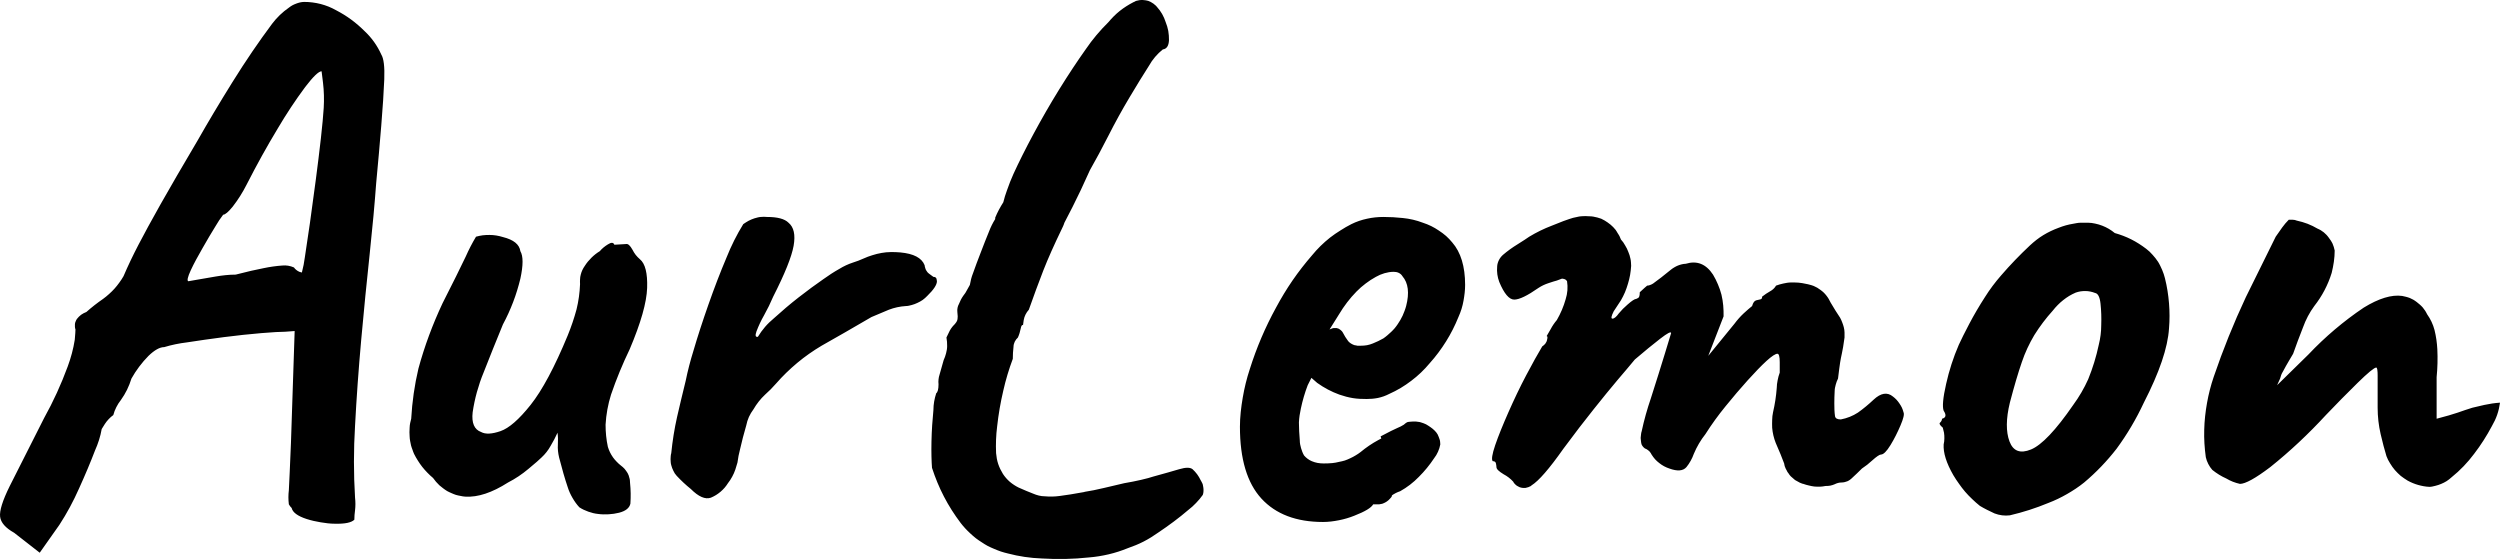
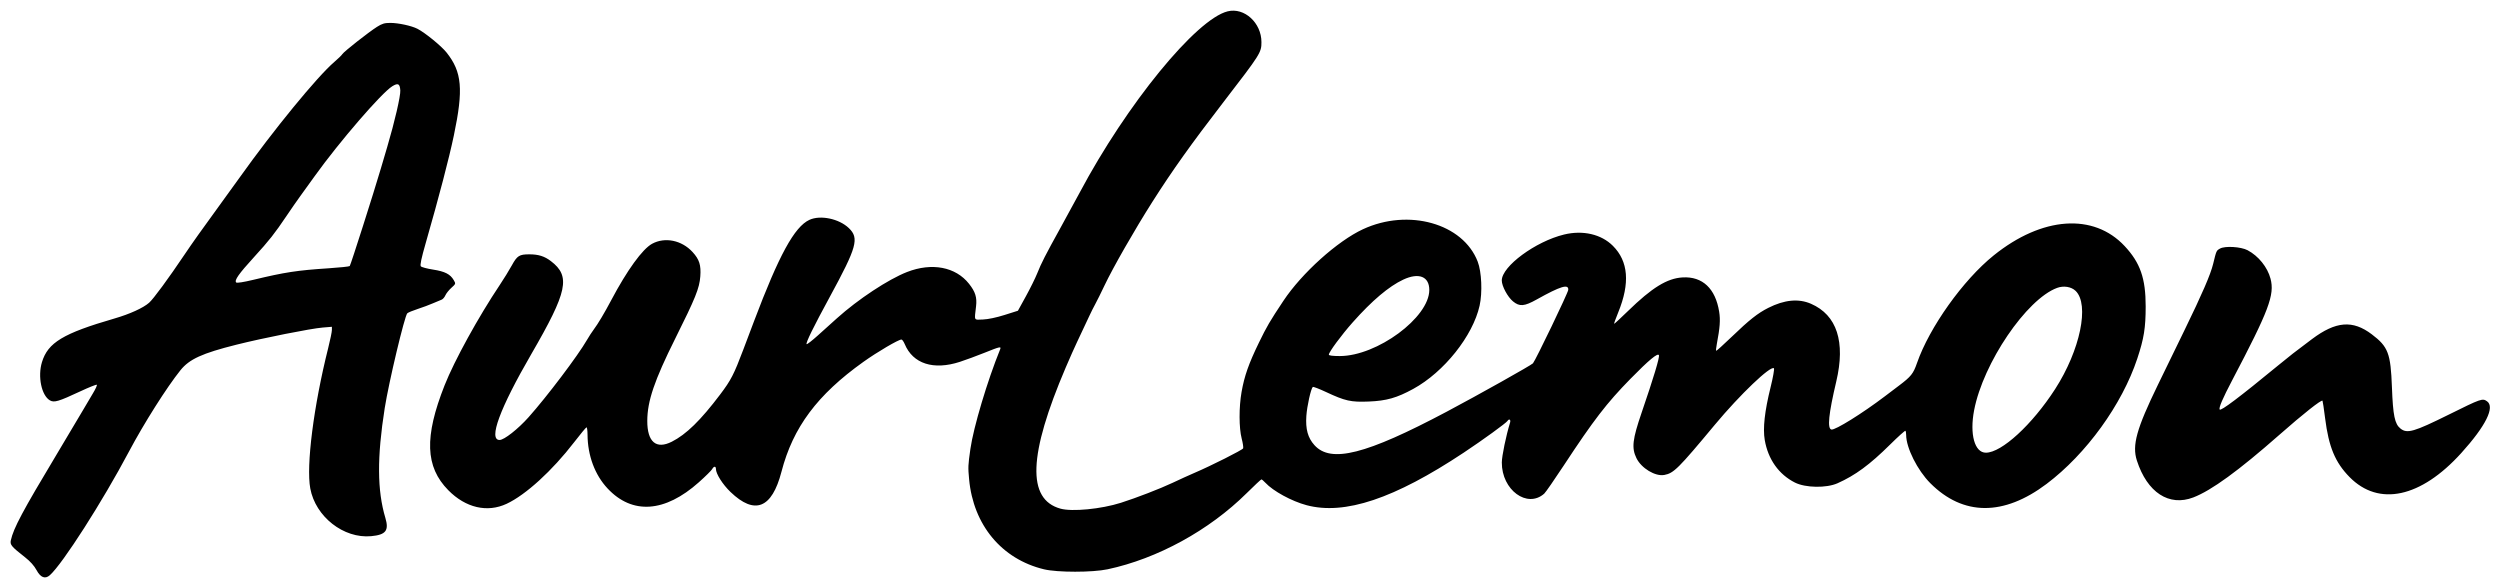
- <svg xmlns="http://www.w3.org/2000/svg" viewBox="0 0 163.555 36.572">
-   <path d="M0.928 34.857C0.357 34.538 0.055 34.188 0.007 33.806C-0.041 33.423 0.164 32.751 0.64 31.794C1.117 30.837 1.87 29.358 2.886 27.349C3.49 26.265 4.001 25.142 4.43 23.977C4.639 23.41 4.798 22.826 4.891 22.229C4.922 21.878 4.937 21.65 4.937 21.554C4.919 21.497 4.902 21.443 4.902 21.383C4.902 21.323 4.902 21.26 4.902 21.2C4.902 21.14 4.927 21.085 4.948 21.029C4.969 20.972 4.996 20.919 5.029 20.869C5.111 20.767 5.2 20.671 5.305 20.594C5.41 20.517 5.53 20.459 5.651 20.411C5.998 20.101 6.362 19.818 6.745 19.554C6.882 19.457 7.011 19.346 7.137 19.234C7.262 19.123 7.382 19.005 7.494 18.88C7.606 18.755 7.707 18.628 7.805 18.491C7.903 18.355 7.999 18.215 8.081 18.069C8.367 17.399 8.695 16.713 9.06 16.011C9.426 15.31 9.908 14.417 10.512 13.349C11.115 12.28 11.925 10.888 12.942 9.166C13.577 8.049 14.326 6.787 15.2 5.383C16.073 3.979 16.945 2.703 17.803 1.554C17.956 1.351 18.126 1.16 18.309 0.983C18.493 0.806 18.688 0.648 18.897 0.503C18.969 0.448 19.037 0.399 19.116 0.354C19.195 0.31 19.285 0.272 19.369 0.24C19.454 0.208 19.534 0.18 19.623 0.16C19.711 0.14 19.809 0.126 19.899 0.126C20.082 0.126 20.259 0.136 20.44 0.16C20.621 0.184 20.805 0.216 20.982 0.263C21.158 0.309 21.33 0.367 21.5 0.434C21.67 0.502 21.835 0.586 21.995 0.674C22.338 0.853 22.663 1.051 22.974 1.28C23.286 1.509 23.576 1.761 23.85 2.034C24.081 2.25 24.287 2.485 24.472 2.743C24.656 3.001 24.814 3.277 24.944 3.566C25.103 3.821 25.172 4.359 25.14 5.189C25.108 6.018 25.039 7.025 24.944 8.206C24.849 9.386 24.737 10.649 24.61 11.989C24.515 13.296 24.374 14.842 24.184 16.629C23.993 18.415 23.806 20.283 23.631 22.229C23.456 24.175 23.323 26.049 23.228 27.851C23.132 29.423 23.132 30.989 23.228 32.56C23.26 32.831 23.26 33.112 23.228 33.383C23.2 33.589 23.182 33.792 23.182 34C22.991 34.191 22.566 34.279 21.915 34.263C21.599 34.263 21.293 34.223 20.982 34.171C20.67 34.119 20.361 34.051 20.06 33.954C19.473 33.763 19.145 33.521 19.081 33.234C19.006 33.164 18.948 33.084 18.897 32.994C18.859 32.683 18.859 32.38 18.897 32.069C18.929 31.51 18.972 30.471 19.035 28.971L19.277 21.657L18.655 21.703C18.369 21.703 17.851 21.73 17.089 21.794C16.326 21.858 15.509 21.945 14.635 22.057C13.762 22.169 12.958 22.288 12.228 22.4C11.726 22.461 11.225 22.562 10.742 22.709C10.456 22.709 10.114 22.897 9.717 23.28C9.497 23.5 9.294 23.74 9.106 23.989C8.919 24.237 8.751 24.494 8.6 24.766C8.522 25.018 8.427 25.26 8.312 25.497C8.196 25.734 8.06 25.956 7.908 26.171C7.791 26.315 7.693 26.475 7.609 26.64C7.525 26.805 7.46 26.974 7.413 27.154C7.304 27.232 7.206 27.32 7.114 27.417C7.021 27.514 6.932 27.625 6.86 27.737L6.653 28.069C6.569 28.557 6.417 29.022 6.215 29.474C5.929 30.224 5.58 31.056 5.167 31.966C4.801 32.79 4.38 33.576 3.889 34.331L2.599 36.16L0.928 34.857ZM12.32 18.4L12.838 18.309C13.188 18.245 13.613 18.171 14.105 18.091C14.539 18.017 14.979 17.966 15.418 17.966C16.149 17.774 16.757 17.639 17.25 17.543C17.651 17.459 18.062 17.4 18.471 17.371C18.601 17.359 18.722 17.363 18.851 17.383C18.98 17.403 19.111 17.445 19.231 17.497C19.275 17.562 19.32 17.608 19.381 17.657C19.442 17.706 19.515 17.754 19.588 17.783L19.749 17.829C19.835 17.498 19.904 17.162 19.945 16.823C20.04 16.217 20.152 15.465 20.279 14.571C20.406 13.678 20.532 12.744 20.659 11.771C20.786 10.798 20.898 9.897 20.993 9.051C21.089 8.206 21.146 7.541 21.178 7.063C21.211 6.511 21.197 5.955 21.131 5.406L21.039 4.663C20.849 4.663 20.492 5.006 19.968 5.691C19.316 6.568 18.715 7.481 18.16 8.423C17.477 9.555 16.8 10.772 16.133 12.08C15.877 12.588 15.571 13.071 15.223 13.52C14.937 13.871 14.728 14.046 14.601 14.046C14.418 14.282 14.256 14.53 14.105 14.789C13.835 15.219 13.555 15.702 13.253 16.229C12.951 16.755 12.688 17.233 12.481 17.68C12.275 18.127 12.225 18.368 12.32 18.4ZM37.902 33.189C37.727 33.001 37.582 32.794 37.453 32.571C37.324 32.349 37.218 32.12 37.142 31.874C36.951 31.316 36.768 30.665 36.578 29.931C36.511 29.648 36.478 29.365 36.497 29.074C36.515 28.818 36.508 28.563 36.474 28.309C36.34 28.605 36.193 28.888 36.025 29.166C35.868 29.454 35.666 29.709 35.426 29.931C35.299 30.059 35.018 30.307 34.573 30.674C34.162 31.02 33.715 31.321 33.237 31.566C32.189 32.236 31.26 32.539 30.45 32.491C30.345 32.491 30.242 32.466 30.139 32.446C30.035 32.426 29.928 32.408 29.828 32.377C29.727 32.346 29.636 32.305 29.54 32.263C29.443 32.22 29.343 32.178 29.252 32.126C29.16 32.073 29.072 32.005 28.987 31.943C28.902 31.881 28.823 31.82 28.745 31.749C28.667 31.677 28.596 31.599 28.526 31.52C28.457 31.441 28.391 31.355 28.33 31.269C28.201 31.161 28.079 31.047 27.962 30.926C27.844 30.805 27.732 30.681 27.628 30.549C27.524 30.416 27.429 30.28 27.34 30.137C27.25 29.994 27.16 29.843 27.087 29.691C27.046 29.602 27.015 29.509 26.983 29.417C26.95 29.325 26.915 29.238 26.891 29.143C26.866 29.048 26.849 28.954 26.833 28.857C26.817 28.761 26.799 28.658 26.799 28.56C26.799 28.462 26.787 28.372 26.787 28.274C26.787 28.176 26.799 28.075 26.799 27.977C26.799 27.88 26.816 27.776 26.833 27.68C26.85 27.584 26.877 27.489 26.902 27.394C26.964 26.288 27.119 25.193 27.374 24.114C27.774 22.641 28.304 21.221 28.952 19.84C29.619 18.532 30.123 17.511 30.473 16.777C30.669 16.333 30.892 15.903 31.141 15.486C31.285 15.446 31.431 15.413 31.579 15.394C31.726 15.375 31.879 15.371 32.028 15.371C32.177 15.371 32.318 15.383 32.465 15.406C32.613 15.429 32.761 15.465 32.903 15.509C33.602 15.684 33.98 15.988 34.044 16.434C34.234 16.753 34.234 17.351 34.044 18.229C33.917 18.75 33.763 19.259 33.571 19.76C33.38 20.261 33.157 20.751 32.903 21.223C32.459 22.308 32.033 23.356 31.636 24.377C31.464 24.791 31.318 25.225 31.198 25.657C31.079 26.09 30.987 26.527 30.922 26.971C30.843 27.673 31.03 28.103 31.475 28.263C31.761 28.422 32.186 28.397 32.742 28.206C33.298 28.014 33.949 27.448 34.712 26.491C35.474 25.534 36.284 24.017 37.142 21.943C37.368 21.389 37.563 20.818 37.718 20.24C37.852 19.698 37.924 19.153 37.948 18.594C37.935 18.489 37.948 18.38 37.948 18.274C37.948 18.169 37.968 18.068 37.994 17.966C38.021 17.863 38.053 17.764 38.098 17.669C38.144 17.573 38.197 17.48 38.259 17.394C38.383 17.198 38.532 17.019 38.697 16.857C38.862 16.695 39.04 16.553 39.238 16.434C39.389 16.254 39.569 16.112 39.768 15.989C39.99 15.845 40.131 15.852 40.194 16.011L40.955 15.966C41.082 15.934 41.222 16.056 41.381 16.343C41.44 16.461 41.508 16.57 41.588 16.674C41.668 16.779 41.766 16.872 41.864 16.96C42.214 17.247 42.368 17.877 42.337 18.834C42.305 19.791 41.927 21.123 41.196 22.846C40.732 23.81 40.321 24.803 39.975 25.817C39.774 26.456 39.656 27.114 39.618 27.783C39.618 28.275 39.664 28.753 39.768 29.234C39.807 29.355 39.85 29.475 39.906 29.589C39.963 29.702 40.029 29.817 40.102 29.92C40.175 30.023 40.256 30.115 40.344 30.206C40.432 30.297 40.52 30.381 40.62 30.457C40.666 30.489 40.706 30.523 40.747 30.56C40.788 30.597 40.826 30.633 40.862 30.674C40.899 30.715 40.935 30.766 40.966 30.811C40.998 30.857 41.032 30.9 41.058 30.949C41.084 30.997 41.108 31.046 41.127 31.097C41.147 31.149 41.16 31.204 41.173 31.257C41.187 31.311 41.208 31.362 41.208 31.417C41.208 31.472 41.219 31.533 41.219 31.589C41.266 32.042 41.273 32.493 41.242 32.949C41.179 33.236 40.934 33.431 40.505 33.543C40.279 33.599 40.047 33.634 39.814 33.646C39.582 33.658 39.354 33.656 39.123 33.623C38.907 33.602 38.695 33.547 38.49 33.474C38.284 33.401 38.084 33.309 37.902 33.189ZM45.193 31.989C44.863 31.724 44.561 31.441 44.272 31.131C44.229 31.081 44.182 31.026 44.145 30.971C44.109 30.917 44.083 30.859 44.053 30.8C44.023 30.741 43.995 30.679 43.972 30.617C43.949 30.555 43.93 30.498 43.915 30.434C43.9 30.37 43.88 30.306 43.88 30.24C43.88 30.174 43.869 30.1 43.869 30.034C43.869 29.968 43.88 29.906 43.88 29.84C43.88 29.774 43.9 29.71 43.915 29.646C43.995 28.849 44.12 28.062 44.295 27.28C44.454 26.594 44.637 25.808 44.859 24.914C44.993 24.252 45.166 23.594 45.366 22.949C45.636 22.023 45.964 21.016 46.345 19.931C46.726 18.847 47.118 17.819 47.532 16.846C47.834 16.088 48.198 15.357 48.626 14.663C48.68 14.62 48.741 14.586 48.798 14.549C48.857 14.511 48.91 14.478 48.971 14.446C49.033 14.413 49.103 14.381 49.167 14.354C49.231 14.328 49.285 14.306 49.351 14.286C49.417 14.265 49.491 14.243 49.559 14.229C49.627 14.214 49.697 14.194 49.766 14.194C49.835 14.194 49.904 14.183 49.973 14.183C50.043 14.183 50.112 14.194 50.181 14.194C50.864 14.194 51.332 14.316 51.586 14.571C51.935 14.858 52.047 15.362 51.92 16.08C51.793 16.798 51.346 17.906 50.584 19.406C50.408 19.824 50.206 20.233 49.985 20.629C49.791 20.966 49.629 21.316 49.49 21.68C49.394 21.951 49.423 22.066 49.582 22.034C49.723 21.804 49.878 21.587 50.054 21.383C50.23 21.178 50.424 20.997 50.63 20.823C51.138 20.36 51.682 19.898 52.254 19.451C52.826 19.005 53.358 18.614 53.867 18.263C54.204 18.02 54.553 17.792 54.915 17.589C55.193 17.418 55.492 17.278 55.802 17.177C56.037 17.104 56.268 17.016 56.493 16.914C56.679 16.826 56.872 16.759 57.069 16.697C57.266 16.635 57.464 16.583 57.668 16.549C57.871 16.514 58.072 16.491 58.278 16.491C58.484 16.491 58.695 16.492 58.9 16.514C59.774 16.594 60.299 16.87 60.49 17.349C60.49 17.405 60.509 17.454 60.524 17.509C60.54 17.563 60.555 17.619 60.582 17.669C60.608 17.718 60.638 17.763 60.674 17.806C60.71 17.849 60.756 17.886 60.801 17.92L61.066 18.114C61.193 18.114 61.257 18.167 61.273 18.263L61.296 18.4C61.296 18.623 61.091 18.945 60.662 19.36C60.57 19.456 60.471 19.545 60.363 19.623C60.255 19.701 60.137 19.76 60.017 19.817C59.898 19.874 59.777 19.92 59.649 19.954C59.52 19.989 59.39 20.023 59.257 20.023C58.88 20.047 58.505 20.127 58.151 20.263C57.834 20.39 57.456 20.551 57.011 20.743C55.804 21.445 54.72 22.075 53.751 22.617C53.192 22.95 52.661 23.32 52.162 23.737C51.663 24.154 51.196 24.606 50.768 25.097C50.546 25.352 50.308 25.594 50.054 25.817C49.753 26.098 49.501 26.42 49.294 26.777C49.178 26.933 49.075 27.102 48.994 27.28C48.914 27.457 48.862 27.638 48.822 27.829C48.663 28.371 48.53 28.888 48.418 29.383C48.343 29.674 48.282 29.964 48.246 30.263L48.107 30.72C48.055 30.881 47.98 31.04 47.9 31.189C47.82 31.337 47.729 31.479 47.624 31.611C47.556 31.716 47.487 31.815 47.405 31.909C47.323 32.002 47.235 32.09 47.14 32.171C47.045 32.252 46.946 32.322 46.84 32.389C46.735 32.455 46.62 32.51 46.506 32.56C46.141 32.688 45.702 32.499 45.193 31.989ZM65.926 36.206C65.775 36.17 65.625 36.129 65.477 36.08C65.33 36.032 65.183 35.969 65.039 35.909C64.896 35.848 64.751 35.787 64.613 35.714C64.476 35.642 64.352 35.559 64.222 35.474C64.091 35.39 63.964 35.307 63.841 35.211C63.718 35.116 63.599 35.008 63.484 34.903C63.37 34.797 63.256 34.687 63.15 34.571C63.045 34.457 62.946 34.341 62.851 34.217C62.439 33.672 62.072 33.098 61.757 32.491C61.441 31.885 61.185 31.256 60.973 30.606C60.942 30.191 60.923 29.614 60.939 28.88C60.955 28.146 61.002 27.461 61.066 26.823C61.066 26.447 61.134 26.083 61.25 25.726C61.345 25.662 61.4 25.462 61.4 25.143C61.388 25.034 61.388 24.932 61.4 24.823C61.412 24.714 61.433 24.607 61.469 24.503C61.548 24.2 61.638 23.885 61.734 23.566C61.802 23.419 61.855 23.265 61.895 23.109C61.935 22.952 61.964 22.802 61.964 22.64C61.964 22.455 61.955 22.262 61.918 22.08L62.068 21.771C62.149 21.584 62.261 21.416 62.402 21.269C62.444 21.233 62.472 21.198 62.505 21.154C62.538 21.111 62.575 21.067 62.597 21.017C62.62 20.968 62.644 20.911 62.644 20.857C62.644 20.804 62.655 20.752 62.655 20.697L62.632 20.411C62.62 20.321 62.627 20.227 62.644 20.137C62.66 20.047 62.693 19.966 62.736 19.886C62.811 19.699 62.897 19.524 63.012 19.36C63.116 19.235 63.206 19.095 63.277 18.949L63.45 18.64C63.494 18.377 63.558 18.122 63.657 17.874C63.8 17.46 63.973 17.009 64.164 16.514C64.355 16.02 64.531 15.558 64.705 15.143C64.813 14.858 64.946 14.589 65.108 14.331L65.108 14.24C65.252 13.889 65.433 13.553 65.638 13.234C65.702 12.966 65.785 12.704 65.88 12.446C66.007 12.079 66.147 11.722 66.306 11.371C66.656 10.606 67.095 9.727 67.619 8.754C68.144 7.781 68.698 6.813 69.301 5.84C69.905 4.867 70.484 3.993 71.04 3.211C71.468 2.582 71.962 1.997 72.503 1.463C72.732 1.192 72.975 0.941 73.252 0.72C73.529 0.499 73.825 0.312 74.139 0.149C74.171 0.132 74.21 0.117 74.243 0.103C74.275 0.089 74.301 0.057 74.335 0.057C74.369 0.057 74.404 0.034 74.438 0.034C74.473 0.034 74.507 0.011 74.542 0.011C74.577 0.011 74.621 0 74.657 0C74.693 0 74.725 0 74.761 0C74.796 0 74.829 0.011 74.865 0.011C74.9 0.011 74.933 0.023 74.968 0.023C75.003 0.023 75.038 0.046 75.072 0.046C75.106 0.046 75.142 0.067 75.175 0.08C75.209 0.093 75.247 0.11 75.279 0.126C75.311 0.141 75.341 0.165 75.371 0.183C75.402 0.201 75.435 0.219 75.463 0.24C75.493 0.261 75.517 0.285 75.544 0.309C75.571 0.332 75.6 0.352 75.625 0.377C75.65 0.403 75.671 0.429 75.694 0.457C75.823 0.598 75.932 0.749 76.028 0.914C76.124 1.08 76.199 1.258 76.258 1.44C76.333 1.63 76.395 1.821 76.431 2.023C76.467 2.224 76.477 2.424 76.477 2.629C76.461 2.995 76.328 3.202 76.074 3.234C75.889 3.382 75.72 3.544 75.567 3.726C75.415 3.907 75.278 4.101 75.164 4.309C74.783 4.899 74.362 5.591 73.885 6.389C73.409 7.186 72.955 8.012 72.526 8.857C72.097 9.703 71.686 10.461 71.305 11.131C70.892 12.057 70.514 12.857 70.165 13.543L69.635 14.571C69.609 14.653 69.581 14.734 69.543 14.811L69.451 15.006C68.974 15.995 68.571 16.889 68.253 17.703C67.935 18.516 67.626 19.37 67.308 20.263C67.222 20.356 67.146 20.469 67.09 20.583C67.033 20.697 66.997 20.812 66.974 20.937L66.928 21.269C66.865 21.237 66.81 21.31 66.779 21.486C66.737 21.692 66.68 21.888 66.594 22.08C66.552 22.118 66.513 22.16 66.479 22.206C66.445 22.251 66.412 22.303 66.387 22.354C66.362 22.406 66.343 22.459 66.329 22.514C66.315 22.57 66.306 22.629 66.306 22.686C66.275 22.948 66.26 23.21 66.26 23.474C66.006 24.154 65.797 24.846 65.638 25.554C65.455 26.327 65.322 27.107 65.235 27.897C65.161 28.477 65.14 29.061 65.166 29.646C65.188 29.888 65.228 30.124 65.304 30.354C65.381 30.585 65.488 30.799 65.615 31.006C65.679 31.101 65.747 31.194 65.823 31.28C65.898 31.366 65.978 31.445 66.064 31.52C66.151 31.595 66.245 31.663 66.341 31.726C66.437 31.788 66.537 31.848 66.64 31.897C66.99 32.057 67.311 32.185 67.596 32.297C67.84 32.401 68.092 32.469 68.357 32.469C68.683 32.499 69.011 32.492 69.336 32.446C69.733 32.398 70.272 32.31 70.971 32.183L70.925 32.183C71.338 32.119 71.778 32.032 72.238 31.92C72.699 31.808 73.138 31.707 73.551 31.611C73.933 31.548 74.296 31.474 74.646 31.394C74.995 31.314 75.261 31.241 75.452 31.177C76.151 30.986 76.716 30.825 77.145 30.697C77.574 30.57 77.862 30.57 78.02 30.697C78.129 30.8 78.232 30.908 78.32 31.029C78.408 31.149 78.486 31.282 78.55 31.417C78.573 31.452 78.59 31.483 78.608 31.52C78.627 31.557 78.651 31.595 78.665 31.634C78.68 31.673 78.7 31.72 78.7 31.76C78.7 31.8 78.723 31.845 78.723 31.886C78.723 31.927 78.735 31.958 78.735 32C78.735 32.041 78.735 32.084 78.735 32.126C78.735 32.167 78.723 32.211 78.723 32.251C78.723 32.293 78.689 32.337 78.689 32.377C78.557 32.565 78.411 32.738 78.251 32.903C78.091 33.068 77.928 33.223 77.744 33.36C77.122 33.893 76.466 34.378 75.786 34.834C75.478 35.053 75.154 35.256 74.818 35.429C74.483 35.601 74.138 35.74 73.782 35.863C73.375 36.028 72.965 36.163 72.538 36.263C72.111 36.363 71.674 36.436 71.236 36.469C70.214 36.58 69.188 36.6 68.161 36.537C67.402 36.509 66.66 36.401 65.926 36.206ZM86.555 34.149C84.808 34.149 83.461 33.638 82.524 32.617C81.587 31.596 81.119 30.026 81.119 27.92C81.119 27.277 81.195 26.645 81.303 26.011C81.411 25.378 81.562 24.759 81.764 24.149C82.203 22.752 82.776 21.409 83.48 20.126C83.809 19.513 84.169 18.915 84.563 18.343C84.957 17.771 85.386 17.222 85.841 16.697C86.017 16.484 86.197 16.284 86.394 16.091C86.591 15.899 86.8 15.714 87.016 15.543C87.233 15.372 87.463 15.221 87.696 15.074C87.929 14.927 88.163 14.784 88.41 14.663C88.737 14.5 89.079 14.385 89.435 14.309C89.788 14.23 90.145 14.194 90.506 14.194C90.928 14.194 91.354 14.217 91.773 14.263C92.224 14.308 92.664 14.409 93.086 14.571C93.274 14.631 93.451 14.704 93.628 14.789C93.805 14.874 93.971 14.976 94.135 15.086C94.298 15.195 94.461 15.309 94.607 15.44C94.753 15.571 94.884 15.712 95.01 15.863C95.566 16.501 95.851 17.428 95.851 18.64C95.851 18.986 95.808 19.328 95.747 19.669C95.682 20.042 95.57 20.398 95.413 20.743C95.19 21.297 94.923 21.825 94.607 22.331C94.291 22.838 93.935 23.317 93.536 23.76C93.357 23.975 93.162 24.184 92.96 24.377C92.758 24.571 92.549 24.745 92.326 24.914C92.104 25.083 91.875 25.24 91.635 25.383C91.395 25.526 91.141 25.657 90.886 25.771C90.652 25.892 90.407 25.98 90.149 26.034C89.906 26.083 89.661 26.103 89.412 26.103C89.108 26.103 88.814 26.094 88.514 26.046C88.214 25.997 87.914 25.917 87.627 25.817C87.108 25.629 86.625 25.373 86.175 25.051L85.795 24.72L85.553 25.2C85.362 25.698 85.215 26.209 85.104 26.731C85.039 27.031 84.992 27.328 84.978 27.634C84.978 28.017 85.003 28.413 85.035 28.811C85.035 28.984 85.067 29.148 85.116 29.314C85.164 29.48 85.226 29.645 85.312 29.794C85.379 29.877 85.457 29.947 85.542 30.011C85.626 30.076 85.721 30.128 85.818 30.171C85.943 30.223 86.066 30.262 86.198 30.286C86.331 30.31 86.467 30.32 86.602 30.32C86.792 30.32 86.98 30.313 87.154 30.297C87.307 30.285 87.455 30.253 87.604 30.217C87.731 30.192 87.86 30.166 87.984 30.126C88.108 30.086 88.223 30.032 88.341 29.977C88.459 29.923 88.575 29.862 88.686 29.794C88.798 29.726 88.907 29.658 89.009 29.577C89.372 29.275 89.757 29.013 90.172 28.789L90.368 28.686L90.322 28.549C90.862 28.262 91.226 28.08 91.416 28C91.566 27.941 91.706 27.868 91.843 27.783C91.87 27.753 91.902 27.727 91.935 27.703C91.968 27.679 92.001 27.651 92.038 27.634C92.075 27.618 92.114 27.6 92.153 27.6C92.193 27.6 92.229 27.589 92.269 27.589C92.326 27.589 92.383 27.577 92.441 27.577C92.499 27.577 92.568 27.577 92.626 27.577C92.684 27.577 92.741 27.6 92.799 27.6C92.856 27.6 92.904 27.619 92.96 27.634C93.016 27.65 93.078 27.671 93.132 27.691C93.187 27.712 93.242 27.734 93.294 27.76C93.346 27.786 93.394 27.82 93.444 27.851C93.493 27.882 93.536 27.907 93.582 27.943C93.63 27.972 93.676 28.011 93.72 28.046C93.764 28.081 93.807 28.12 93.847 28.16C93.886 28.2 93.928 28.241 93.962 28.286C93.996 28.331 94.026 28.374 94.054 28.423C94.082 28.472 94.102 28.531 94.123 28.583C94.145 28.635 94.166 28.688 94.181 28.743C94.196 28.797 94.215 28.847 94.215 28.903C94.215 28.959 94.227 29.018 94.227 29.074C94.198 29.24 94.146 29.4 94.077 29.554C94.008 29.708 93.928 29.845 93.824 29.977C93.532 30.419 93.197 30.828 92.822 31.2C92.462 31.571 92.051 31.886 91.601 32.137C91.503 32.17 91.417 32.205 91.324 32.251C91.226 32.301 91.128 32.361 91.036 32.423L91.082 32.423C91.06 32.462 91.04 32.501 91.013 32.537C90.987 32.573 90.951 32.607 90.921 32.64C90.891 32.672 90.863 32.702 90.829 32.731C90.795 32.761 90.763 32.786 90.725 32.811C90.688 32.836 90.65 32.86 90.61 32.88C90.57 32.9 90.525 32.922 90.483 32.937C90.442 32.953 90.4 32.971 90.357 32.971C90.313 32.971 90.274 32.994 90.23 32.994L89.838 32.994C89.711 33.218 89.305 33.466 88.606 33.737C88.28 33.868 87.948 33.966 87.604 34.034C87.259 34.103 86.907 34.149 86.555 34.149ZM89.032 22.617C89.167 22.617 89.303 22.607 89.435 22.583C89.568 22.559 89.69 22.518 89.815 22.469C90.053 22.373 90.284 22.265 90.506 22.137C90.597 22.076 90.687 22.001 90.771 21.931C90.856 21.862 90.935 21.791 91.013 21.714C91.091 21.637 91.173 21.558 91.243 21.474C91.314 21.391 91.376 21.301 91.439 21.211C91.502 21.122 91.558 21.032 91.612 20.937C91.667 20.842 91.716 20.751 91.762 20.651C91.808 20.552 91.852 20.446 91.888 20.343C91.925 20.239 91.965 20.129 91.992 20.023C92.215 19.162 92.132 18.515 91.75 18.069C91.721 18.023 91.687 17.979 91.647 17.943C91.606 17.906 91.557 17.876 91.508 17.851C91.403 17.801 91.291 17.783 91.174 17.783C90.969 17.783 90.773 17.818 90.575 17.874C90.378 17.931 90.19 18.013 90.011 18.114C89.778 18.24 89.555 18.388 89.343 18.549C89.131 18.709 88.929 18.883 88.744 19.074C88.304 19.523 87.927 20.02 87.604 20.56L86.982 21.554C87.036 21.526 87.097 21.506 87.154 21.486C87.193 21.471 87.229 21.463 87.27 21.463C87.298 21.463 87.322 21.463 87.35 21.463C87.379 21.463 87.415 21.463 87.442 21.463C87.47 21.463 87.496 21.486 87.523 21.486C87.55 21.486 87.579 21.507 87.604 21.52C87.629 21.533 87.65 21.549 87.673 21.566C87.696 21.582 87.722 21.603 87.742 21.623C87.763 21.642 87.782 21.658 87.799 21.68C87.817 21.702 87.832 21.724 87.846 21.749C87.948 21.951 88.066 22.139 88.203 22.32C88.23 22.347 88.254 22.376 88.283 22.4C88.313 22.424 88.343 22.448 88.376 22.469C88.408 22.489 88.445 22.509 88.479 22.526C88.513 22.542 88.547 22.559 88.583 22.571C88.619 22.584 88.661 22.594 88.698 22.594C88.735 22.594 88.764 22.617 88.802 22.617C88.84 22.617 88.879 22.617 88.917 22.617C88.955 22.617 88.995 22.617 89.032 22.617ZM98.995 31.509C98.816 31.313 98.607 31.152 98.373 31.029C98.056 30.837 97.901 30.688 97.901 30.56C97.901 30.48 97.881 30.399 97.867 30.32C97.851 30.224 97.786 30.171 97.659 30.171C97.564 30.076 97.614 29.726 97.82 29.12C98.027 28.514 98.319 27.801 98.684 26.971C99.05 26.142 99.435 25.33 99.848 24.549C100.261 23.767 100.61 23.141 100.896 22.663C100.934 22.641 100.966 22.612 101 22.583C101.033 22.554 101.065 22.526 101.092 22.491C101.118 22.456 101.142 22.417 101.161 22.377C101.18 22.338 101.207 22.294 101.207 22.251C101.255 22.076 101.247 21.989 101.184 21.989L101.449 21.531C101.562 21.317 101.695 21.122 101.852 20.937C102.1 20.507 102.294 20.056 102.428 19.577C102.488 19.388 102.527 19.192 102.543 18.994C102.559 18.796 102.549 18.596 102.52 18.4C102.52 18.382 102.499 18.37 102.485 18.354C102.472 18.339 102.456 18.322 102.439 18.309C102.423 18.296 102.4 18.274 102.382 18.274C102.364 18.274 102.344 18.251 102.324 18.251C102.305 18.251 102.287 18.24 102.267 18.24C102.246 18.24 102.23 18.229 102.209 18.229C102.189 18.229 102.172 18.24 102.151 18.24C102.131 18.24 102.113 18.263 102.094 18.263L101.852 18.354C101.725 18.386 101.537 18.446 101.299 18.526C101.071 18.601 100.855 18.702 100.654 18.834C99.923 19.345 99.398 19.6 99.064 19.6C98.731 19.6 98.403 19.211 98.085 18.446C98.024 18.286 97.983 18.124 97.959 17.954C97.934 17.785 97.933 17.611 97.947 17.44C97.947 17.367 97.963 17.294 97.982 17.223C98.001 17.152 98.03 17.083 98.062 17.017C98.095 16.951 98.133 16.892 98.177 16.834C98.223 16.776 98.272 16.722 98.327 16.674C98.627 16.418 98.936 16.195 99.272 15.989C99.653 15.749 99.916 15.581 100.044 15.486C100.515 15.202 101.005 14.961 101.518 14.766C102.153 14.511 102.531 14.363 102.658 14.331C102.742 14.3 102.826 14.276 102.912 14.251C102.998 14.227 103.089 14.211 103.176 14.194C103.264 14.178 103.353 14.149 103.441 14.149C103.53 14.149 103.617 14.137 103.706 14.137C103.796 14.137 103.882 14.149 103.971 14.149C104.06 14.149 104.148 14.157 104.236 14.171C104.324 14.186 104.415 14.206 104.501 14.229C104.588 14.251 104.671 14.279 104.755 14.309C104.828 14.341 104.903 14.383 104.973 14.423C105.043 14.462 105.104 14.502 105.169 14.549C105.235 14.595 105.305 14.645 105.365 14.697C105.426 14.75 105.483 14.799 105.538 14.857C105.593 14.916 105.65 14.976 105.699 15.04C105.748 15.104 105.783 15.178 105.826 15.246C105.868 15.314 105.917 15.379 105.952 15.451C105.988 15.524 106.017 15.593 106.045 15.669C106.097 15.727 106.148 15.788 106.194 15.851C106.241 15.915 106.28 15.99 106.321 16.057C106.362 16.124 106.402 16.192 106.436 16.263C106.471 16.333 106.5 16.407 106.528 16.48C106.557 16.553 106.587 16.622 106.609 16.697C106.631 16.773 106.652 16.849 106.667 16.926C106.682 17.003 106.701 17.087 106.701 17.166C106.701 17.244 106.713 17.316 106.713 17.394C106.7 17.591 106.678 17.794 106.644 17.989C106.609 18.183 106.562 18.371 106.505 18.56C106.449 18.749 106.386 18.938 106.309 19.12C106.233 19.302 106.141 19.474 106.045 19.646L105.572 20.366C105.413 20.685 105.38 20.846 105.492 20.846C105.603 20.846 105.748 20.726 105.906 20.503C106.08 20.295 106.264 20.106 106.471 19.931C106.757 19.676 106.951 19.554 107.047 19.554L107.162 19.497C107.241 19.465 107.277 19.343 107.277 19.12C107.372 19.024 107.477 18.93 107.588 18.834L107.761 18.686C107.853 18.686 107.941 18.654 108.026 18.617C108.111 18.581 108.185 18.528 108.256 18.469C108.463 18.325 108.819 18.049 109.327 17.634C109.395 17.578 109.471 17.53 109.546 17.486C109.621 17.441 109.696 17.404 109.776 17.371C109.857 17.339 109.945 17.311 110.03 17.291C110.115 17.272 110.197 17.257 110.283 17.257C111.014 17.034 111.608 17.264 112.069 17.966C112.191 18.17 112.3 18.386 112.391 18.606C112.483 18.826 112.563 19.049 112.622 19.28C112.68 19.511 112.713 19.752 112.737 19.989C112.761 20.226 112.76 20.459 112.76 20.697L111.758 23.28L113.474 21.177C113.652 20.936 113.854 20.708 114.073 20.503C114.279 20.311 114.467 20.151 114.626 20.023C114.689 19.799 114.775 19.678 114.902 19.646L115.098 19.6L115.19 19.577C115.254 19.561 115.282 19.501 115.282 19.406C115.448 19.273 115.629 19.158 115.812 19.051C115.892 19.011 115.966 18.953 116.031 18.891C116.096 18.83 116.147 18.763 116.192 18.686C116.348 18.629 116.502 18.583 116.664 18.549C116.827 18.515 116.995 18.48 117.16 18.48C117.325 18.48 117.49 18.477 117.655 18.491C117.82 18.505 117.989 18.534 118.15 18.571C118.237 18.584 118.319 18.605 118.404 18.629C118.489 18.652 118.576 18.675 118.657 18.709C118.738 18.743 118.811 18.779 118.887 18.823C118.964 18.867 119.036 18.918 119.106 18.971C119.177 19.024 119.25 19.081 119.314 19.143C119.377 19.204 119.431 19.268 119.486 19.337C119.542 19.406 119.59 19.479 119.636 19.554C119.683 19.63 119.726 19.714 119.763 19.794C119.985 20.177 120.194 20.502 120.385 20.789C120.439 20.887 120.484 20.992 120.523 21.097C120.562 21.202 120.603 21.308 120.627 21.417C120.651 21.526 120.673 21.637 120.673 21.749C120.673 21.86 120.673 21.968 120.673 22.08C120.609 22.558 120.548 22.913 120.5 23.12C120.452 23.327 120.417 23.523 120.385 23.714C120.353 23.906 120.31 24.255 120.247 24.766C120.183 24.892 120.133 25.029 120.097 25.166C120.061 25.303 120.028 25.436 120.028 25.577C120.012 25.864 120.005 26.133 120.005 26.389C120.005 26.669 120.01 26.957 120.051 27.234C120.083 27.378 120.209 27.44 120.431 27.44C120.63 27.401 120.83 27.345 121.018 27.269C121.207 27.192 121.378 27.106 121.548 26.994C121.909 26.739 122.251 26.452 122.573 26.149C123.05 25.702 123.475 25.64 123.84 25.943C123.924 26.007 123.999 26.072 124.071 26.149C124.143 26.225 124.208 26.313 124.267 26.4C124.325 26.487 124.384 26.578 124.428 26.674C124.472 26.77 124.504 26.87 124.531 26.971C124.595 27.099 124.526 27.382 124.336 27.829C124.145 28.276 123.933 28.706 123.679 29.12C123.425 29.535 123.216 29.737 123.057 29.737C122.962 29.737 122.767 29.87 122.481 30.126C122.274 30.32 122.05 30.495 121.813 30.651C121.591 30.875 121.375 31.077 121.168 31.269C121.122 31.314 121.072 31.359 121.018 31.394C120.965 31.43 120.917 31.461 120.857 31.486C120.798 31.51 120.736 31.53 120.673 31.543C120.61 31.556 120.541 31.566 120.477 31.566C120.318 31.566 120.17 31.608 120.028 31.68C119.934 31.721 119.84 31.751 119.74 31.771C119.639 31.792 119.531 31.794 119.429 31.794C119.307 31.815 119.184 31.84 119.06 31.84C118.937 31.84 118.815 31.841 118.692 31.829C118.569 31.816 118.455 31.788 118.335 31.76C118.215 31.732 118.093 31.701 117.978 31.657C117.939 31.657 117.9 31.636 117.862 31.623C117.825 31.61 117.784 31.593 117.747 31.577C117.71 31.561 117.679 31.538 117.644 31.52C117.608 31.502 117.574 31.484 117.54 31.463C117.506 31.442 117.469 31.429 117.436 31.406C117.403 31.383 117.375 31.351 117.344 31.326C117.313 31.3 117.282 31.273 117.252 31.246C117.223 31.218 117.188 31.195 117.16 31.166C117.132 31.136 117.105 31.105 117.079 31.074C117.054 31.043 117.034 31.004 117.01 30.971C116.986 30.939 116.962 30.914 116.941 30.88C116.92 30.846 116.902 30.801 116.883 30.766C116.865 30.73 116.842 30.7 116.826 30.663C116.81 30.626 116.794 30.587 116.78 30.549C116.766 30.511 116.745 30.473 116.745 30.434C116.745 30.395 116.722 30.36 116.722 30.32C116.595 29.969 116.407 29.514 116.169 28.971C116.108 28.812 116.058 28.658 116.019 28.491C115.981 28.325 115.953 28.159 115.939 27.989C115.925 27.819 115.939 27.645 115.939 27.474C115.939 27.304 115.962 27.139 115.996 26.971C116.116 26.451 116.199 25.915 116.238 25.383C116.238 25.211 116.264 25.049 116.296 24.88C116.328 24.711 116.373 24.538 116.434 24.377L116.434 23.691C116.434 23.325 116.38 23.143 116.284 23.143C116.157 23.143 115.92 23.292 115.57 23.611C115.221 23.93 114.814 24.354 114.338 24.88C113.861 25.406 113.379 25.977 112.886 26.583C112.413 27.162 111.974 27.767 111.573 28.4C111.26 28.796 111.008 29.226 110.813 29.691C110.76 29.848 110.686 30.004 110.606 30.149C110.526 30.293 110.434 30.432 110.329 30.56C110.107 30.815 109.736 30.843 109.212 30.651C109.093 30.612 108.978 30.562 108.867 30.503C108.755 30.444 108.655 30.375 108.556 30.297C108.456 30.22 108.364 30.139 108.279 30.046C108.195 29.952 108.117 29.844 108.049 29.737C108.033 29.698 108.014 29.67 107.991 29.634C107.969 29.599 107.939 29.562 107.911 29.531C107.882 29.501 107.852 29.476 107.818 29.451C107.785 29.427 107.753 29.401 107.715 29.383C107.681 29.369 107.642 29.357 107.611 29.337C107.581 29.318 107.557 29.293 107.53 29.269C107.504 29.244 107.483 29.218 107.461 29.189C107.44 29.16 107.42 29.13 107.404 29.097C107.383 29.025 107.358 28.954 107.358 28.88C107.358 28.806 107.335 28.726 107.335 28.651C107.335 28.576 107.358 28.509 107.358 28.434C107.358 28.36 107.383 28.278 107.404 28.206C107.56 27.476 107.762 26.763 108.003 26.057C108.352 24.973 108.654 23.997 108.924 23.12L109.327 21.794C109.327 21.667 109.09 21.793 108.613 22.16C108.137 22.527 107.59 22.978 106.954 23.52C106.669 23.871 106.286 24.315 105.826 24.857C105.365 25.399 104.847 26.043 104.259 26.777C103.672 27.511 103.009 28.371 102.278 29.36C101.357 30.668 100.665 31.462 100.205 31.749C100.182 31.766 100.161 31.791 100.136 31.806C100.111 31.821 100.082 31.828 100.055 31.84C100.029 31.852 100.002 31.874 99.974 31.874C99.947 31.874 99.922 31.897 99.894 31.897C99.865 31.897 99.831 31.92 99.802 31.92C99.773 31.92 99.75 31.92 99.721 31.92C99.692 31.92 99.658 31.92 99.629 31.92C99.6 31.92 99.577 31.909 99.548 31.909C99.52 31.909 99.484 31.886 99.456 31.886C99.428 31.886 99.402 31.863 99.375 31.851C99.349 31.84 99.332 31.831 99.306 31.817C99.281 31.803 99.249 31.788 99.226 31.771C99.202 31.755 99.179 31.734 99.157 31.714C99.135 31.695 99.119 31.679 99.099 31.657C99.079 31.636 99.059 31.612 99.041 31.589C99.024 31.565 99.01 31.534 98.995 31.509ZM131.489 33.714C131.32 33.735 131.151 33.735 130.982 33.714C130.813 33.694 130.646 33.649 130.486 33.589C130.16 33.439 129.839 33.282 129.53 33.097C129.355 32.96 129.186 32.805 129.024 32.651C128.862 32.498 128.709 32.34 128.563 32.171C128.417 32.003 128.289 31.828 128.16 31.646C128.031 31.463 127.902 31.28 127.791 31.086C127.331 30.288 127.126 29.617 127.158 29.074C127.189 28.949 127.204 28.815 127.204 28.686C127.204 28.557 127.204 28.436 127.181 28.309L127.1 27.977C126.909 27.818 126.852 27.705 126.916 27.657C126.954 27.623 126.983 27.588 127.008 27.543C127.032 27.498 127.054 27.445 127.054 27.394C127.308 27.331 127.348 27.156 127.158 26.869C127.062 26.613 127.112 26.029 127.319 25.12C127.516 24.24 127.789 23.387 128.148 22.56C128.307 22.209 128.538 21.751 128.839 21.177C129.141 20.603 129.483 20.019 129.864 19.429C130.177 18.93 130.526 18.466 130.913 18.023C131.505 17.335 132.14 16.678 132.802 16.057C133.074 15.805 133.36 15.576 133.677 15.383C133.994 15.19 134.331 15.03 134.679 14.903C134.832 14.84 134.993 14.789 135.151 14.743C135.31 14.697 135.462 14.668 135.624 14.64C135.786 14.612 135.955 14.571 136.119 14.571C136.283 14.571 136.45 14.571 136.614 14.571C136.772 14.571 136.92 14.596 137.075 14.629C137.23 14.661 137.388 14.709 137.536 14.766C137.684 14.823 137.825 14.891 137.962 14.971C138.099 15.052 138.231 15.144 138.353 15.246C138.724 15.352 139.08 15.484 139.425 15.657C139.769 15.83 140.097 16.041 140.404 16.274C140.481 16.335 140.551 16.391 140.623 16.457C140.694 16.524 140.764 16.602 140.83 16.674C140.895 16.747 140.955 16.814 141.014 16.891C141.074 16.969 141.135 17.049 141.187 17.131C141.24 17.214 141.28 17.296 141.325 17.383C141.371 17.469 141.414 17.567 141.452 17.657C141.49 17.747 141.525 17.838 141.556 17.931C141.586 18.024 141.614 18.11 141.636 18.206C141.77 18.741 141.857 19.29 141.901 19.84C141.945 20.39 141.948 20.936 141.901 21.486C141.822 22.746 141.27 24.365 140.254 26.343C139.758 27.407 139.164 28.415 138.469 29.36C137.84 30.169 137.134 30.907 136.349 31.566C135.998 31.85 135.624 32.095 135.232 32.32C134.841 32.545 134.433 32.743 134.011 32.903C133.191 33.243 132.353 33.512 131.489 33.714ZM135.635 26.491C136.019 25.968 136.347 25.404 136.614 24.811C136.911 24.082 137.142 23.33 137.305 22.56C137.411 22.136 137.467 21.706 137.467 21.269C137.484 20.797 137.47 20.332 137.42 19.863C137.373 19.432 137.254 19.198 137.063 19.166C136.963 19.126 136.858 19.095 136.752 19.074C136.647 19.053 136.538 19.04 136.43 19.04C136.322 19.04 136.214 19.046 136.107 19.063C136.001 19.08 135.898 19.107 135.796 19.143C135.65 19.208 135.508 19.277 135.37 19.36C135.233 19.443 135.105 19.535 134.979 19.634C134.852 19.733 134.735 19.841 134.622 19.954C134.508 20.068 134.398 20.194 134.299 20.32C133.848 20.819 133.448 21.35 133.09 21.92C132.757 22.481 132.479 23.072 132.272 23.691C132.034 24.377 131.774 25.258 131.489 26.343C131.234 27.396 131.227 28.242 131.465 28.88C131.704 29.518 132.172 29.693 132.871 29.406C133.57 29.119 134.492 28.15 135.635 26.491ZM146.543 31.657C146.222 31.586 145.927 31.471 145.645 31.303C145.319 31.159 145.013 30.966 144.735 30.743C144.628 30.624 144.542 30.496 144.47 30.354C144.397 30.212 144.342 30.064 144.308 29.909C144.226 29.313 144.186 28.715 144.205 28.114C144.219 27.523 144.285 26.936 144.389 26.354C144.493 25.773 144.636 25.21 144.827 24.651C145.43 22.882 146.129 21.143 146.923 19.451L148.881 15.486C149.04 15.262 149.18 15.056 149.307 14.88C149.437 14.701 149.578 14.533 149.734 14.377L149.998 14.377C150.09 14.377 150.18 14.398 150.263 14.434C150.502 14.486 150.738 14.552 150.966 14.64C151.194 14.728 151.412 14.837 151.623 14.96C151.694 14.993 151.763 15.021 151.83 15.063C151.897 15.104 151.964 15.151 152.026 15.2C152.087 15.249 152.143 15.304 152.198 15.36C152.254 15.416 152.3 15.481 152.348 15.543C152.397 15.605 152.446 15.67 152.486 15.737C152.527 15.805 152.569 15.871 152.602 15.943C152.634 16.015 152.658 16.085 152.682 16.16C152.706 16.235 152.725 16.311 152.74 16.389C152.74 16.882 152.662 17.372 152.544 17.851C152.422 18.247 152.264 18.628 152.072 18.994C151.88 19.36 151.659 19.698 151.404 20.023C151.091 20.45 150.846 20.919 150.667 21.417C150.428 22.023 150.212 22.601 150.021 23.143C149.99 23.207 149.9 23.349 149.757 23.589C149.614 23.828 149.48 24.069 149.353 24.309C149.264 24.449 149.207 24.603 149.169 24.766L148.973 25.2L151.024 23.189C151.569 22.612 152.146 22.066 152.751 21.554C153.357 21.042 153.982 20.567 154.64 20.126C155.625 19.52 156.468 19.264 157.151 19.36C157.238 19.374 157.32 19.393 157.405 19.417C157.49 19.441 157.577 19.463 157.658 19.497C157.739 19.531 157.812 19.568 157.889 19.611C157.965 19.654 158.036 19.708 158.107 19.76C158.179 19.812 158.25 19.872 158.315 19.931C158.38 19.991 158.442 20.047 158.499 20.114C158.556 20.181 158.611 20.258 158.66 20.331C158.709 20.405 158.747 20.482 158.787 20.56C158.897 20.716 158.995 20.879 159.075 21.051C159.155 21.224 159.223 21.404 159.271 21.589C159.374 22.005 159.431 22.417 159.455 22.846C159.484 23.453 159.47 24.069 159.409 24.674L159.409 27.394C160.012 27.235 160.473 27.106 160.791 26.994C161.109 26.883 161.43 26.77 161.747 26.674C162.001 26.61 162.26 26.555 162.53 26.491C162.868 26.418 163.211 26.365 163.556 26.343C163.519 26.613 163.46 26.874 163.371 27.131C163.283 27.389 163.162 27.639 163.026 27.874C162.687 28.513 162.302 29.118 161.862 29.691C161.434 30.264 160.945 30.775 160.388 31.223C160.288 31.313 160.179 31.401 160.065 31.474C159.952 31.547 159.832 31.604 159.708 31.657C159.585 31.71 159.459 31.751 159.328 31.783C159.198 31.814 159.071 31.851 158.937 31.851C158.686 31.84 158.441 31.794 158.2 31.726C157.958 31.657 157.728 31.562 157.508 31.44C157.431 31.395 157.352 31.343 157.278 31.291C157.205 31.24 157.128 31.189 157.059 31.131C156.99 31.074 156.928 31.012 156.863 30.949C156.799 30.886 156.738 30.822 156.679 30.754C156.621 30.686 156.571 30.621 156.518 30.549C156.465 30.476 156.415 30.397 156.368 30.32C156.321 30.243 156.27 30.16 156.23 30.08C156.19 30 156.16 29.924 156.126 29.84C155.999 29.425 155.873 28.942 155.746 28.4C155.616 27.833 155.55 27.256 155.55 26.674L155.55 24.571C155.55 24.435 155.547 24.306 155.527 24.171C155.511 24.092 155.49 24.046 155.458 24.046C155.331 24.046 154.92 24.381 154.237 25.051C153.554 25.721 152.863 26.421 152.164 27.154C151.035 28.38 149.825 29.52 148.524 30.56C147.555 31.294 146.892 31.657 146.543 31.657Z" fill="currentColor" />
+ <svg xmlns="http://www.w3.org/2000/svg" viewBox="0 0 1966 462">
+   <path d="M 965.456 8.912 C 940.675 15.024, 886.033 81.937, 849.085 151.419 C 846.184 156.875, 839.437 169.250, 834.091 178.919 C 821.903 200.966, 818.903 206.841, 815.617 215.087 C 814.174 218.710, 810.182 226.780, 806.746 233.020 L 800.500 244.365 790 247.688 C 783.562 249.726, 776.986 251.106, 773 251.256 C 765.631 251.533, 766.204 252.629, 767.573 240.862 C 768.391 233.831, 767.032 229.485, 762.038 223.167 C 751.518 209.858, 732.794 206.299, 713.309 213.903 C 698.531 219.671, 674.775 235.350, 658.146 250.311 C 654.363 253.715, 647.583 259.814, 643.081 263.864 C 638.579 267.915, 634.636 270.969, 634.319 270.652 C 633.463 269.796, 639.690 257.101, 652.664 233.253 C 673.878 194.260, 675.800 187.298, 667.536 179.380 C 659.805 171.972, 645.105 168.904, 636.500 172.903 C 624.747 178.364, 612.610 200.577, 593.006 252.500 C 590.929 258, 587.106 268.125, 584.509 275 C 577.181 294.404, 574.802 299.020, 566.395 310.143 C 550.938 330.598, 539.617 341.656, 528.283 347.370 C 516.018 353.554, 508.993 347.582, 509.023 331 C 509.051 315.460, 514.584 299.165, 531.016 266.234 C 546.943 234.314, 550.023 226.676, 550.716 217.387 C 551.382 208.441, 549.979 204.023, 544.618 198.183 C 536.093 188.896, 522.903 186.207, 512.814 191.698 C 505.224 195.829, 493.136 212.511, 480.713 236 C 475.376 246.091, 470.212 254.758, 467.010 259 C 465.557 260.925, 463.104 264.701, 461.559 267.392 C 454.564 279.573, 430.140 311.887, 415.659 328.121 C 407.356 337.429, 396.436 346, 392.879 346 C 383.893 346, 393.053 321.184, 417.796 278.500 C 446.400 229.156, 448.899 217.296, 433.213 205.332 C 428.200 201.509, 423.456 200.013, 416.315 200.006 C 408.399 199.997, 406.696 201.068, 402.518 208.675 C 400.457 212.429, 396.211 219.325, 393.083 224 C 376.191 249.249, 357.315 283.568, 349.633 303 C 333.572 343.630, 334.400 367.094, 352.546 385.510 C 366.205 399.372, 383.177 403.317, 398.435 396.177 C 413.466 389.143, 434.226 370.208, 451.500 347.775 C 456.450 341.347, 460.837 336.068, 461.250 336.044 C 461.663 336.020, 462.016 338.587, 462.035 341.750 C 462.135 358.268, 467.762 373.397, 477.795 384.122 C 497.193 404.858, 522.819 403.121, 549.570 379.259 C 554.769 374.621, 559.483 369.966, 560.046 368.913 C 561.339 366.497, 563 366.436, 563 368.804 C 563 372.608, 568.302 380.973, 574.465 386.891 C 593.554 405.221, 607.037 399.875, 614.541 371 C 623.627 336.038, 642.695 310.465, 678.995 284.556 C 689.897 276.775, 706.542 267, 708.891 267 C 709.486 267, 710.648 268.615, 711.472 270.588 C 717.947 286.084, 734.073 291.290, 754.796 284.573 C 759.358 283.094, 768.065 279.885, 774.144 277.442 C 786.506 272.474, 787.518 272.254, 786.501 274.750 C 776.520 299.267, 765.552 335.979, 763.124 353 C 761.270 365.993, 761.216 367.286, 762.111 376.949 C 765.441 412.891, 787.759 439.704, 821 447.697 C 831.557 450.235, 859.055 450.233, 871 447.692 C 910.134 439.369, 950.884 417.064, 980.406 387.808 C 986.404 381.863, 991.613 377, 991.981 377 C 992.350 377, 993.742 378.175, 995.076 379.611 C 1001.211 386.220, 1015.784 394.165, 1027.500 397.289 C 1057.412 405.264, 1096.477 392.207, 1151 356.012 C 1166.197 345.923, 1184.463 332.678, 1185.506 330.990 C 1186.711 329.040, 1188.238 329.986, 1187.541 332.250 C 1184.371 342.560, 1181.051 358.599, 1181.028 363.712 C 1180.931 385.295, 1200.994 400.041, 1214.361 388.212 C 1215.425 387.270, 1222.361 377.275, 1229.775 366 C 1253.238 330.316, 1263.480 317.009, 1282.168 297.931 C 1296.631 283.165, 1303.772 277.242, 1304.578 279.343 C 1305.221 281.017, 1300.472 296.786, 1290.979 324.500 C 1283.752 345.600, 1282.993 352.223, 1286.882 360.256 C 1290.732 368.210, 1301.714 374.839, 1308.829 373.504 C 1316.245 372.113, 1319.732 368.647, 1348.575 334 C 1368.310 310.295, 1392.564 287.130, 1395.022 289.640 C 1395.486 290.113, 1394.304 296.800, 1392.397 304.500 C 1387.713 323.412, 1386.225 336.852, 1387.798 346.028 C 1390.401 361.209, 1398.832 373.091, 1411.548 379.500 C 1419.811 383.665, 1436.275 383.936, 1445 380.050 C 1458.982 373.823, 1470.384 365.432, 1486.393 349.585 C 1492.711 343.331, 1498.132 338.466, 1498.440 338.774 C 1498.748 339.081, 1499 340.561, 1499 342.061 C 1499 352.127, 1507.870 369.835, 1517.994 379.979 C 1543.784 405.821, 1575.612 406.018, 1609.440 380.544 C 1640.637 357.051, 1668.772 318.179, 1680.765 282 C 1686.013 266.165, 1687.350 257.858, 1687.359 241 C 1687.372 218.927, 1683.108 206.672, 1670.848 193.545 C 1646.375 167.339, 1605.933 170.206, 1567.853 200.846 C 1543.791 220.208, 1517.301 257.379, 1507.526 285.500 C 1504.610 293.887, 1502.853 296.093, 1493.417 303.208 C 1490.713 305.247, 1485.658 309.072, 1482.184 311.708 C 1464.503 325.122, 1443.182 338.386, 1440.252 337.793 C 1436.845 337.104, 1438.002 325.560, 1444.041 300 C 1451.407 268.822, 1444.561 247.774, 1424.164 238.887 C 1414.401 234.633, 1403.273 235.703, 1390.577 242.117 C 1382.246 246.327, 1375.651 251.542, 1361.783 264.891 C 1355.274 271.156, 1349.773 276.106, 1349.557 275.890 C 1349.341 275.675, 1349.590 273.249, 1350.110 270.499 C 1352.569 257.496, 1352.991 251.704, 1351.956 245.174 C 1349.059 226.896, 1338.832 217.275, 1323.236 218.156 C 1311.041 218.846, 1299.131 226.176, 1280.159 244.672 C 1274.361 250.324, 1269.484 254.817, 1269.322 254.655 C 1269.160 254.494, 1270.625 250.444, 1272.577 245.656 C 1281.952 222.660, 1280.577 205.525, 1268.378 193.325 C 1259.235 184.182, 1244.787 180.837, 1229.981 184.436 C 1207.530 189.892, 1181.017 209.444, 1181.004 220.554 C 1180.998 224.953, 1185.586 233.513, 1189.818 237.002 C 1194.997 241.270, 1198.697 240.971, 1208.500 235.489 C 1227.200 225.032, 1233.728 223.058, 1233.266 228 C 1233.043 230.386, 1207.660 283.192, 1205.525 285.709 C 1204.293 287.162, 1162.579 310.555, 1137.600 323.800 C 1074.130 357.455, 1046.636 364.408, 1033.689 350.078 C 1028.496 344.329, 1026.600 337.486, 1027.318 327.080 C 1027.855 319.305, 1030.843 305.824, 1032.367 304.299 C 1032.704 303.963, 1037.371 305.746, 1042.739 308.260 C 1057.872 315.349, 1062.320 316.339, 1076.445 315.765 C 1090.354 315.199, 1098.452 312.899, 1111.351 305.848 C 1135.580 292.605, 1158.273 264.140, 1163.565 240.353 C 1165.861 230.030, 1165.160 213.812, 1162.068 205.760 C 1150.537 175.729, 1107.667 163.629, 1071.802 180.282 C 1051.720 189.606, 1023.746 214.784, 1009.282 236.554 C 998.511 252.764, 996.271 256.591, 989.997 269.500 C 981.994 285.967, 978.596 295.629, 976.362 308.268 C 974.253 320.197, 974.297 336.565, 976.460 344.874 C 977.372 348.379, 977.891 351.843, 977.611 352.570 C 977.123 353.842, 952.456 366.261, 939 372.009 C 935.425 373.537, 927.775 377.016, 922 379.741 C 912.326 384.306, 893.589 391.544, 881.500 395.387 C 865.937 400.334, 843.123 402.551, 833.965 400.007 C 807.429 392.635, 808.723 357.773, 838.086 289 C 841.257 281.575, 845.262 272.575, 846.987 269 C 850.335 262.061, 853.524 255.279, 856.862 248 C 857.997 245.525, 860.034 241.475, 861.390 239 C 862.746 236.525, 865.984 230, 868.585 224.500 C 875.198 210.521, 892.225 180.768, 906.150 158.859 C 921.951 133.997, 936.810 113.144, 962.224 80.164 C 991.233 42.519, 992 41.308, 992 33.161 C 992 17.954, 978.564 5.680, 965.456 8.912 M 296.446 21.134 C 289.810 25.339, 270.253 40.726, 269.237 42.541 C 268.791 43.337, 265.928 46.129, 262.875 48.744 C 249.490 60.209, 215.042 102.268, 188.439 139.627 C 186.822 141.896, 180.550 150.565, 174.500 158.891 C 157.595 182.155, 151.476 190.758, 145.260 200 C 132.331 219.224, 120.657 235.094, 117.230 238.103 C 112.566 242.198, 102.066 246.968, 90 250.472 C 49.613 262.202, 37.671 269.397, 32.985 284.823 C 29.553 296.124, 32.631 310.968, 39.206 314.823 C 42.578 316.800, 45.899 315.815, 63.411 307.641 C 69.962 304.583, 75.676 302.300, 76.108 302.567 C 76.541 302.834, 75.189 305.853, 73.104 309.276 C 71.019 312.699, 67.369 318.875, 64.992 323 C 62.616 327.125, 53.377 342.650, 44.463 357.500 C 17.686 402.104, 10.618 415.358, 8.526 424.880 C 7.752 428.407, 8.899 429.775, 19.802 438.329 C 23.799 441.465, 26.929 444.971, 28.729 448.329 C 31.884 454.217, 35.542 455.610, 39.220 452.325 C 49.292 443.326, 80.556 394.461, 101.451 355.056 C 113.181 332.935, 131.199 304.471, 141.891 291.170 C 148.945 282.395, 158.939 277.836, 186 271.047 C 206.972 265.787, 244.306 258.369, 253.750 257.587 L 261 256.986 261 259.552 C 261 260.963, 259.679 267.378, 258.064 273.808 C 246.665 319.203, 240.674 366.183, 243.999 384.114 C 248.119 406.335, 270.234 423.668, 291.886 421.646 C 303.442 420.567, 306.024 417.238, 303.046 407.258 C 296.604 385.668, 296.452 359.604, 302.545 320.923 C 305.727 300.725, 318.199 248.339, 320.296 246.369 C 320.958 245.746, 324.650 244.218, 328.500 242.972 C 332.350 241.725, 337.750 239.712, 340.500 238.498 C 343.250 237.284, 346.291 236.013, 347.259 235.674 C 348.226 235.334, 349.564 233.806, 350.231 232.278 C 350.899 230.750, 353.033 228.077, 354.973 226.337 C 358.459 223.212, 358.481 223.142, 356.851 220.337 C 354.107 215.615, 349.907 213.463, 340.606 212.016 C 335.858 211.278, 331.507 210.110, 330.935 209.422 C 330.193 208.528, 331.319 203.210, 334.871 190.835 C 345.360 154.291, 353.131 124.565, 356.918 106.500 C 364.532 70.177, 363.338 56.605, 351.182 41.318 C 347.069 36.146, 334.356 25.774, 328.300 22.651 C 323.680 20.268, 313.380 18.032, 306.946 18.015 C 302.425 18.003, 300.471 18.583, 296.446 21.134 M 308.495 67.826 C 300.117 72.975, 266.929 111.416, 247.500 138.477 C 243.650 143.839, 238.495 150.988, 236.044 154.363 C 233.593 157.738, 228.862 164.550, 225.530 169.500 C 215.855 183.872, 211.850 188.948, 199.580 202.391 C 187.697 215.409, 184.119 220.519, 185.747 222.147 C 186.304 222.704, 191.549 221.890, 199.082 220.078 C 224.066 214.068, 233.633 212.602, 258.484 210.977 C 267.276 210.402, 274.725 209.609, 275.038 209.216 C 275.845 208.201, 293.755 152.050, 299.508 132.500 C 300.964 127.550, 303.222 119.900, 304.526 115.500 C 310.385 95.717, 315.080 75.402, 314.797 71.057 C 314.452 65.787, 313.013 65.049, 308.495 67.826 M 1745.819 195.472 C 1742.933 197.108, 1742.960 197.047, 1740.426 207.500 C 1738.399 215.863, 1731.872 230.955, 1717.723 260 C 1711.962 271.825, 1702.653 290.950, 1697.037 302.500 C 1680.136 337.255, 1676.552 350.145, 1680.444 362.177 C 1688.571 387.310, 1705.716 398.509, 1724.834 391.175 C 1739.059 385.717, 1760.439 370.161, 1792.500 341.941 C 1811.211 325.472, 1825.527 314.149, 1826.418 315.115 C 1826.614 315.327, 1827.539 321.563, 1828.474 328.974 C 1831.318 351.516, 1836.381 363.676, 1847.719 375.192 C 1870.700 398.536, 1903.779 391.401, 1935.569 356.244 C 1954.822 334.952, 1962.216 320.066, 1955.777 315.557 C 1952.213 313.060, 1951.224 313.406, 1925.724 326.050 C 1898.378 339.611, 1892.981 341.175, 1887.772 337.050 C 1883.215 333.441, 1881.848 326.853, 1881.018 304.500 C 1880.027 277.815, 1878.064 272.657, 1865.186 262.909 C 1850.138 251.517, 1836.951 252.578, 1818.090 266.700 C 1804.399 276.951, 1800.783 279.768, 1791.304 287.565 C 1761.172 312.352, 1746.411 323.473, 1745.531 322.051 C 1744.716 320.731, 1747.948 313.188, 1755.407 299 C 1784.304 244.033, 1788.898 231.858, 1785.540 219.144 C 1783.152 210.103, 1776.027 201.269, 1767.500 196.776 C 1762.249 194.010, 1749.728 193.257, 1745.819 195.472 M 1103.500 219.902 C 1092.224 225.184, 1079.008 236.354, 1063.829 253.428 C 1054.963 263.401, 1045 276.887, 1045 278.913 C 1045 279.611, 1048.076 280, 1053.598 280 C 1082.913 280, 1124 249.672, 1124 228.033 C 1124 217.413, 1115.777 214.151, 1103.500 219.902 M 1617.703 226.397 C 1593.616 235.276, 1559.546 285.507, 1552.448 322.608 C 1548.829 341.525, 1552.837 356, 1561.694 356 C 1574.095 356, 1598.089 333.965, 1616.137 306 C 1635.843 275.465, 1643.356 239.380, 1632.226 228.717 C 1628.818 225.451, 1622.853 224.499, 1617.703 226.397" stroke="none" fill="currentColor" fill-rule="evenodd" />
</svg>
